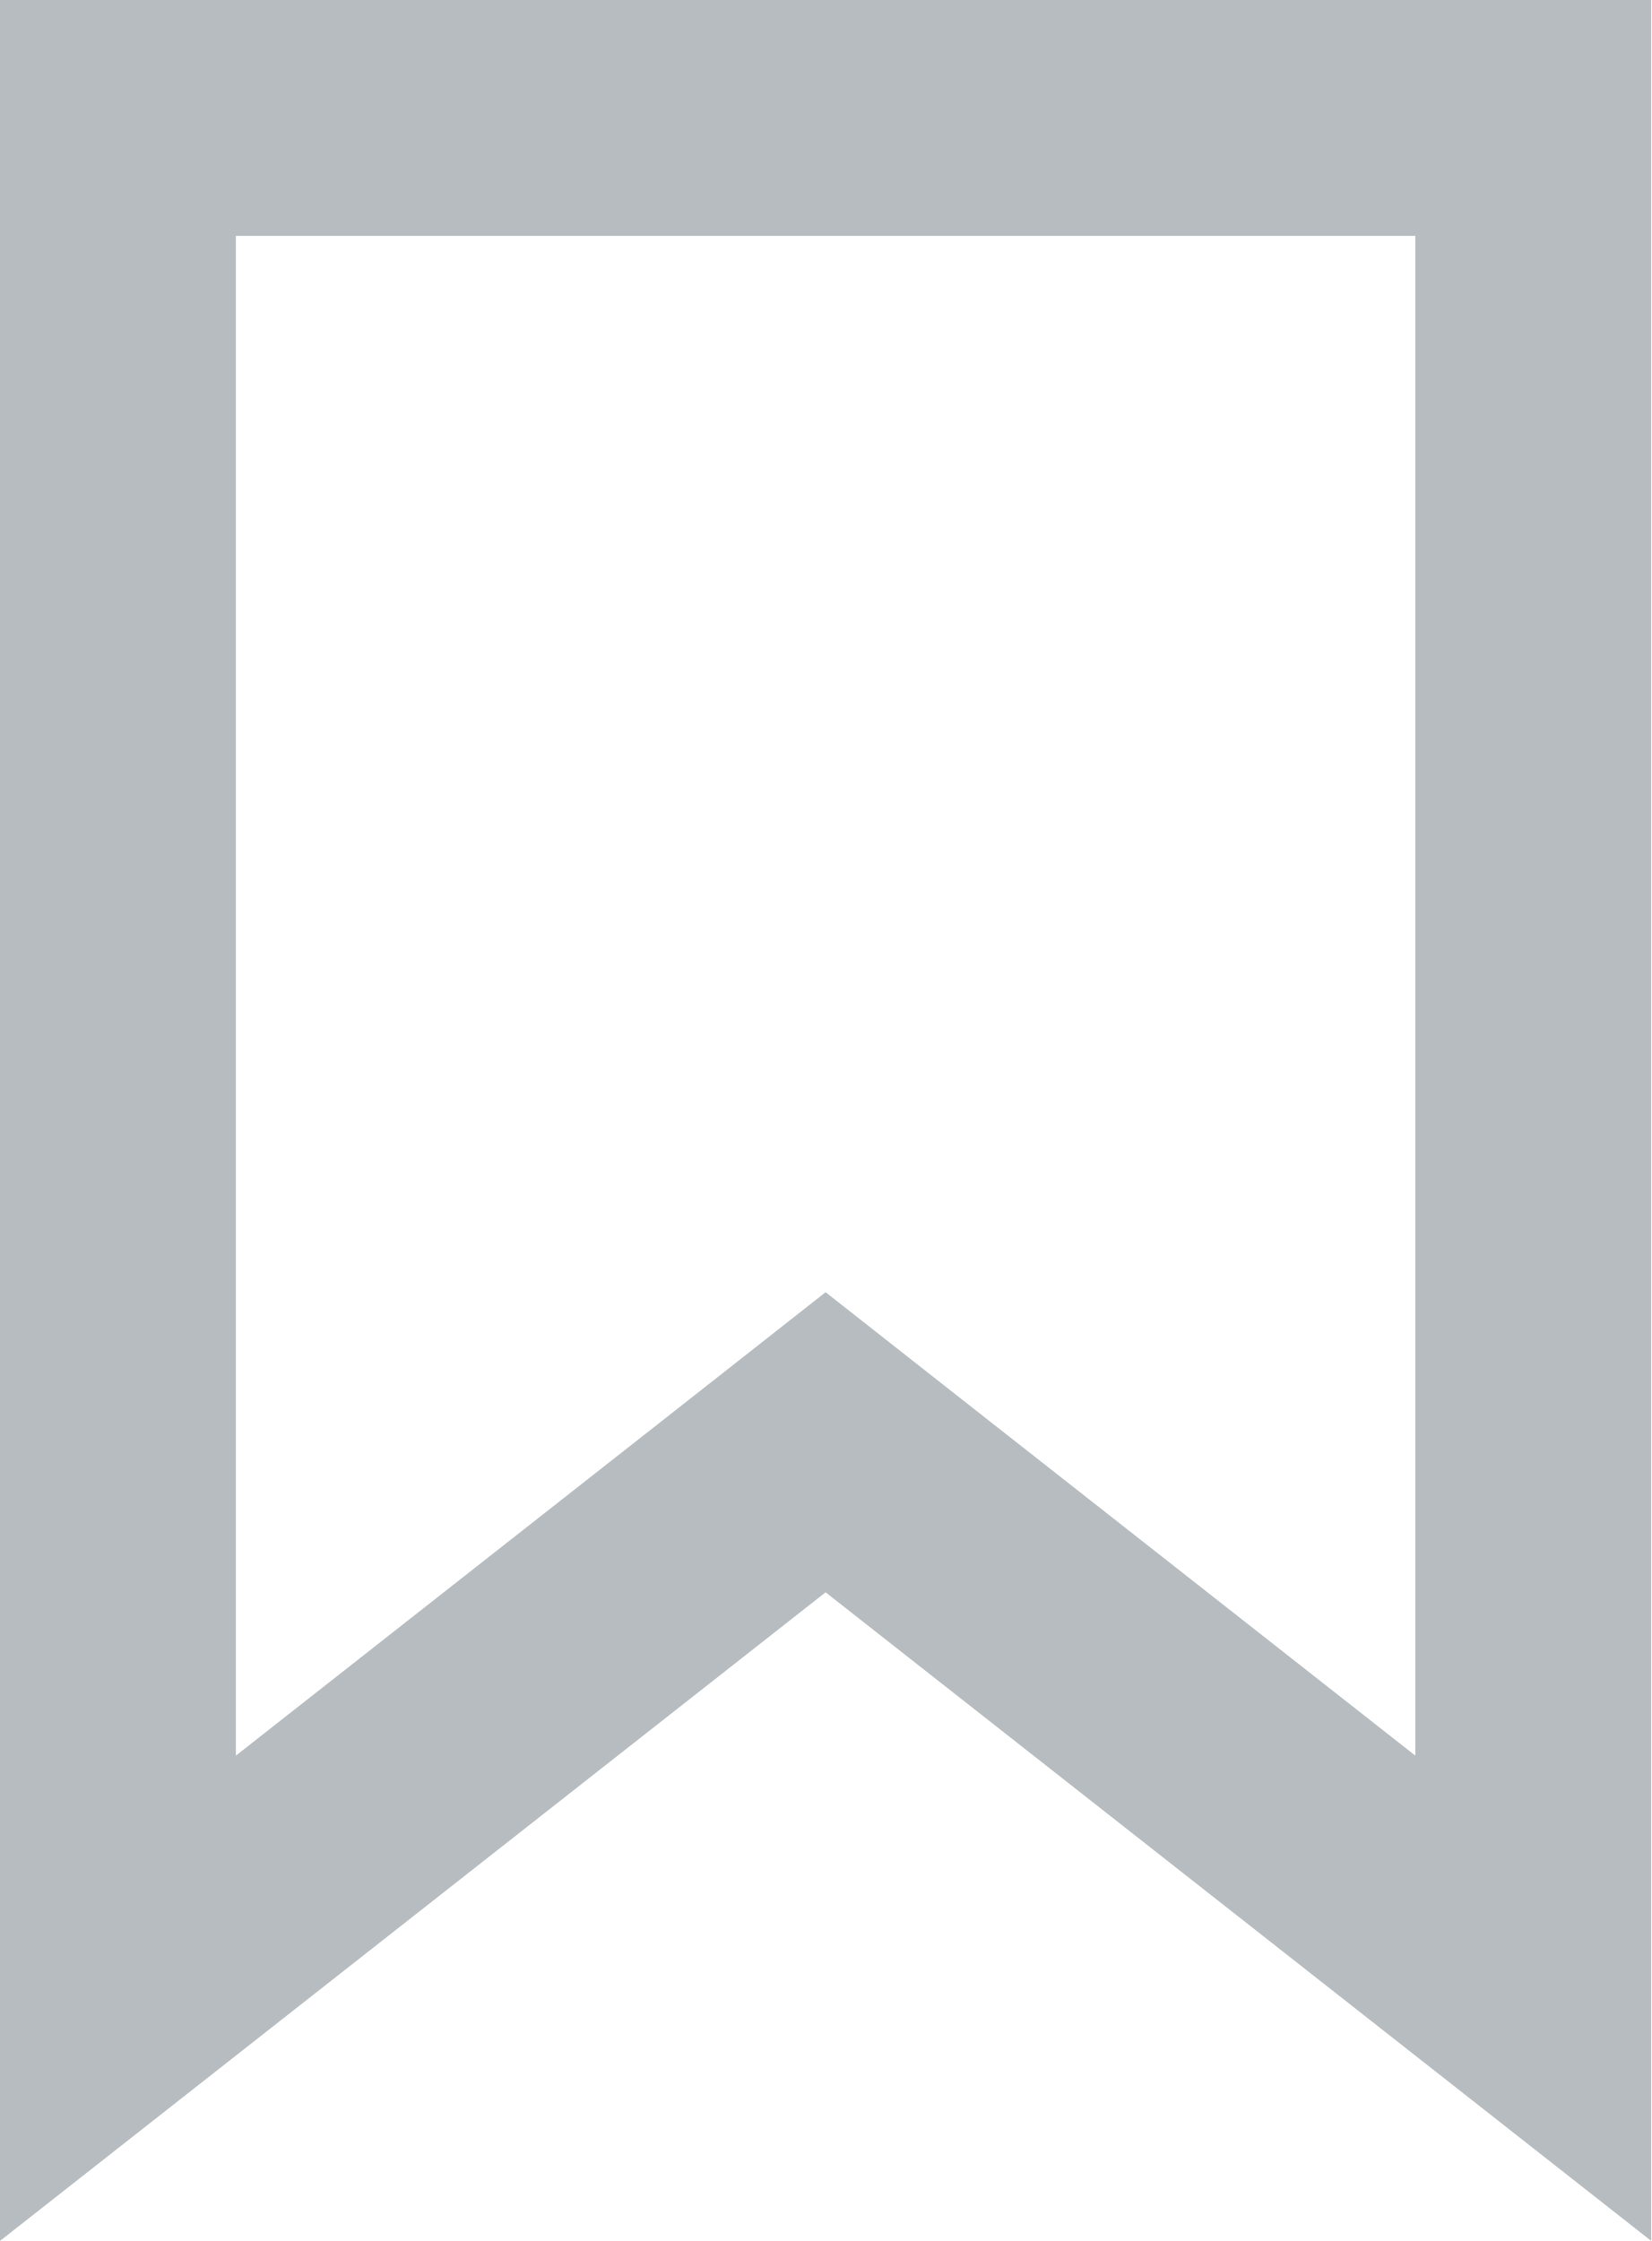
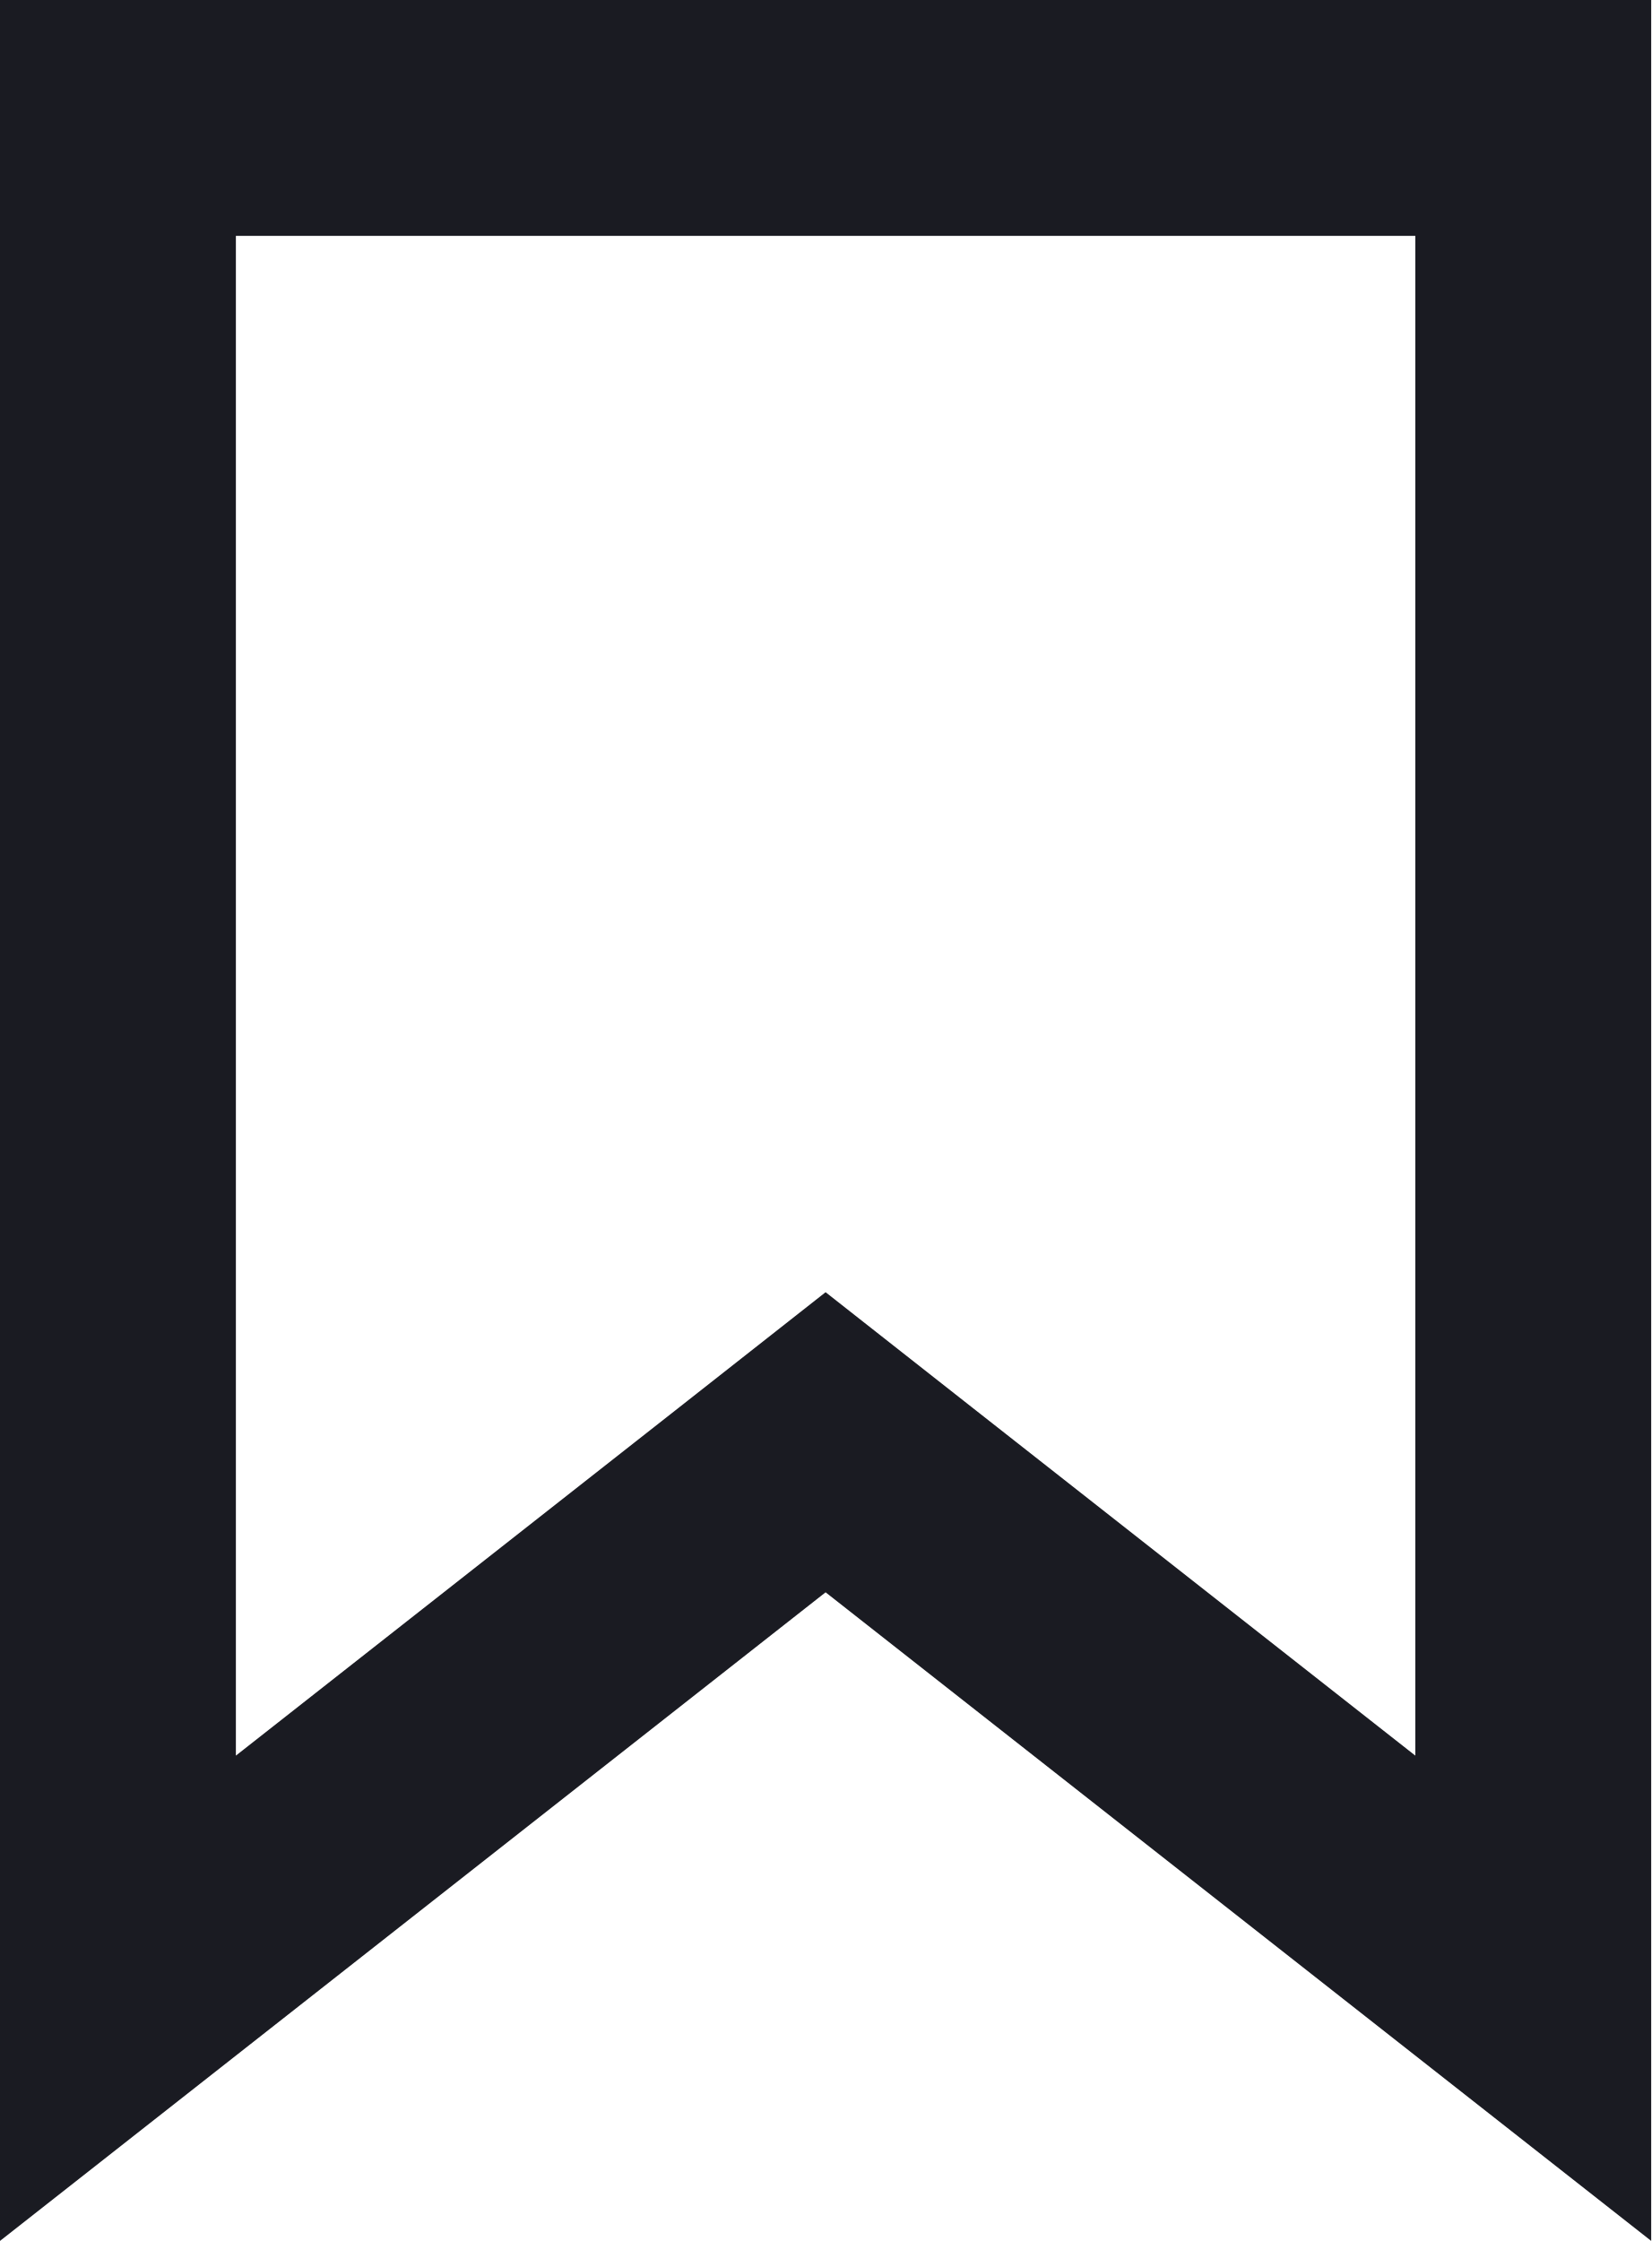
<svg xmlns="http://www.w3.org/2000/svg" width="14" height="19" viewBox="0 0 14 19" fill="none">
-   <path d="M6.382 12.714L1 16.942V1L13 1V16.942L7.618 12.714L7 12.228L6.382 12.714Z" stroke="#B6BCBF" stroke-width="2" />
+   <path d="M6.382 12.714L1 16.942V1L13 1V16.942L7.618 12.714L7 12.228L6.382 12.714Z" stroke="#1A1B22" stroke-width="2" />
</svg>
